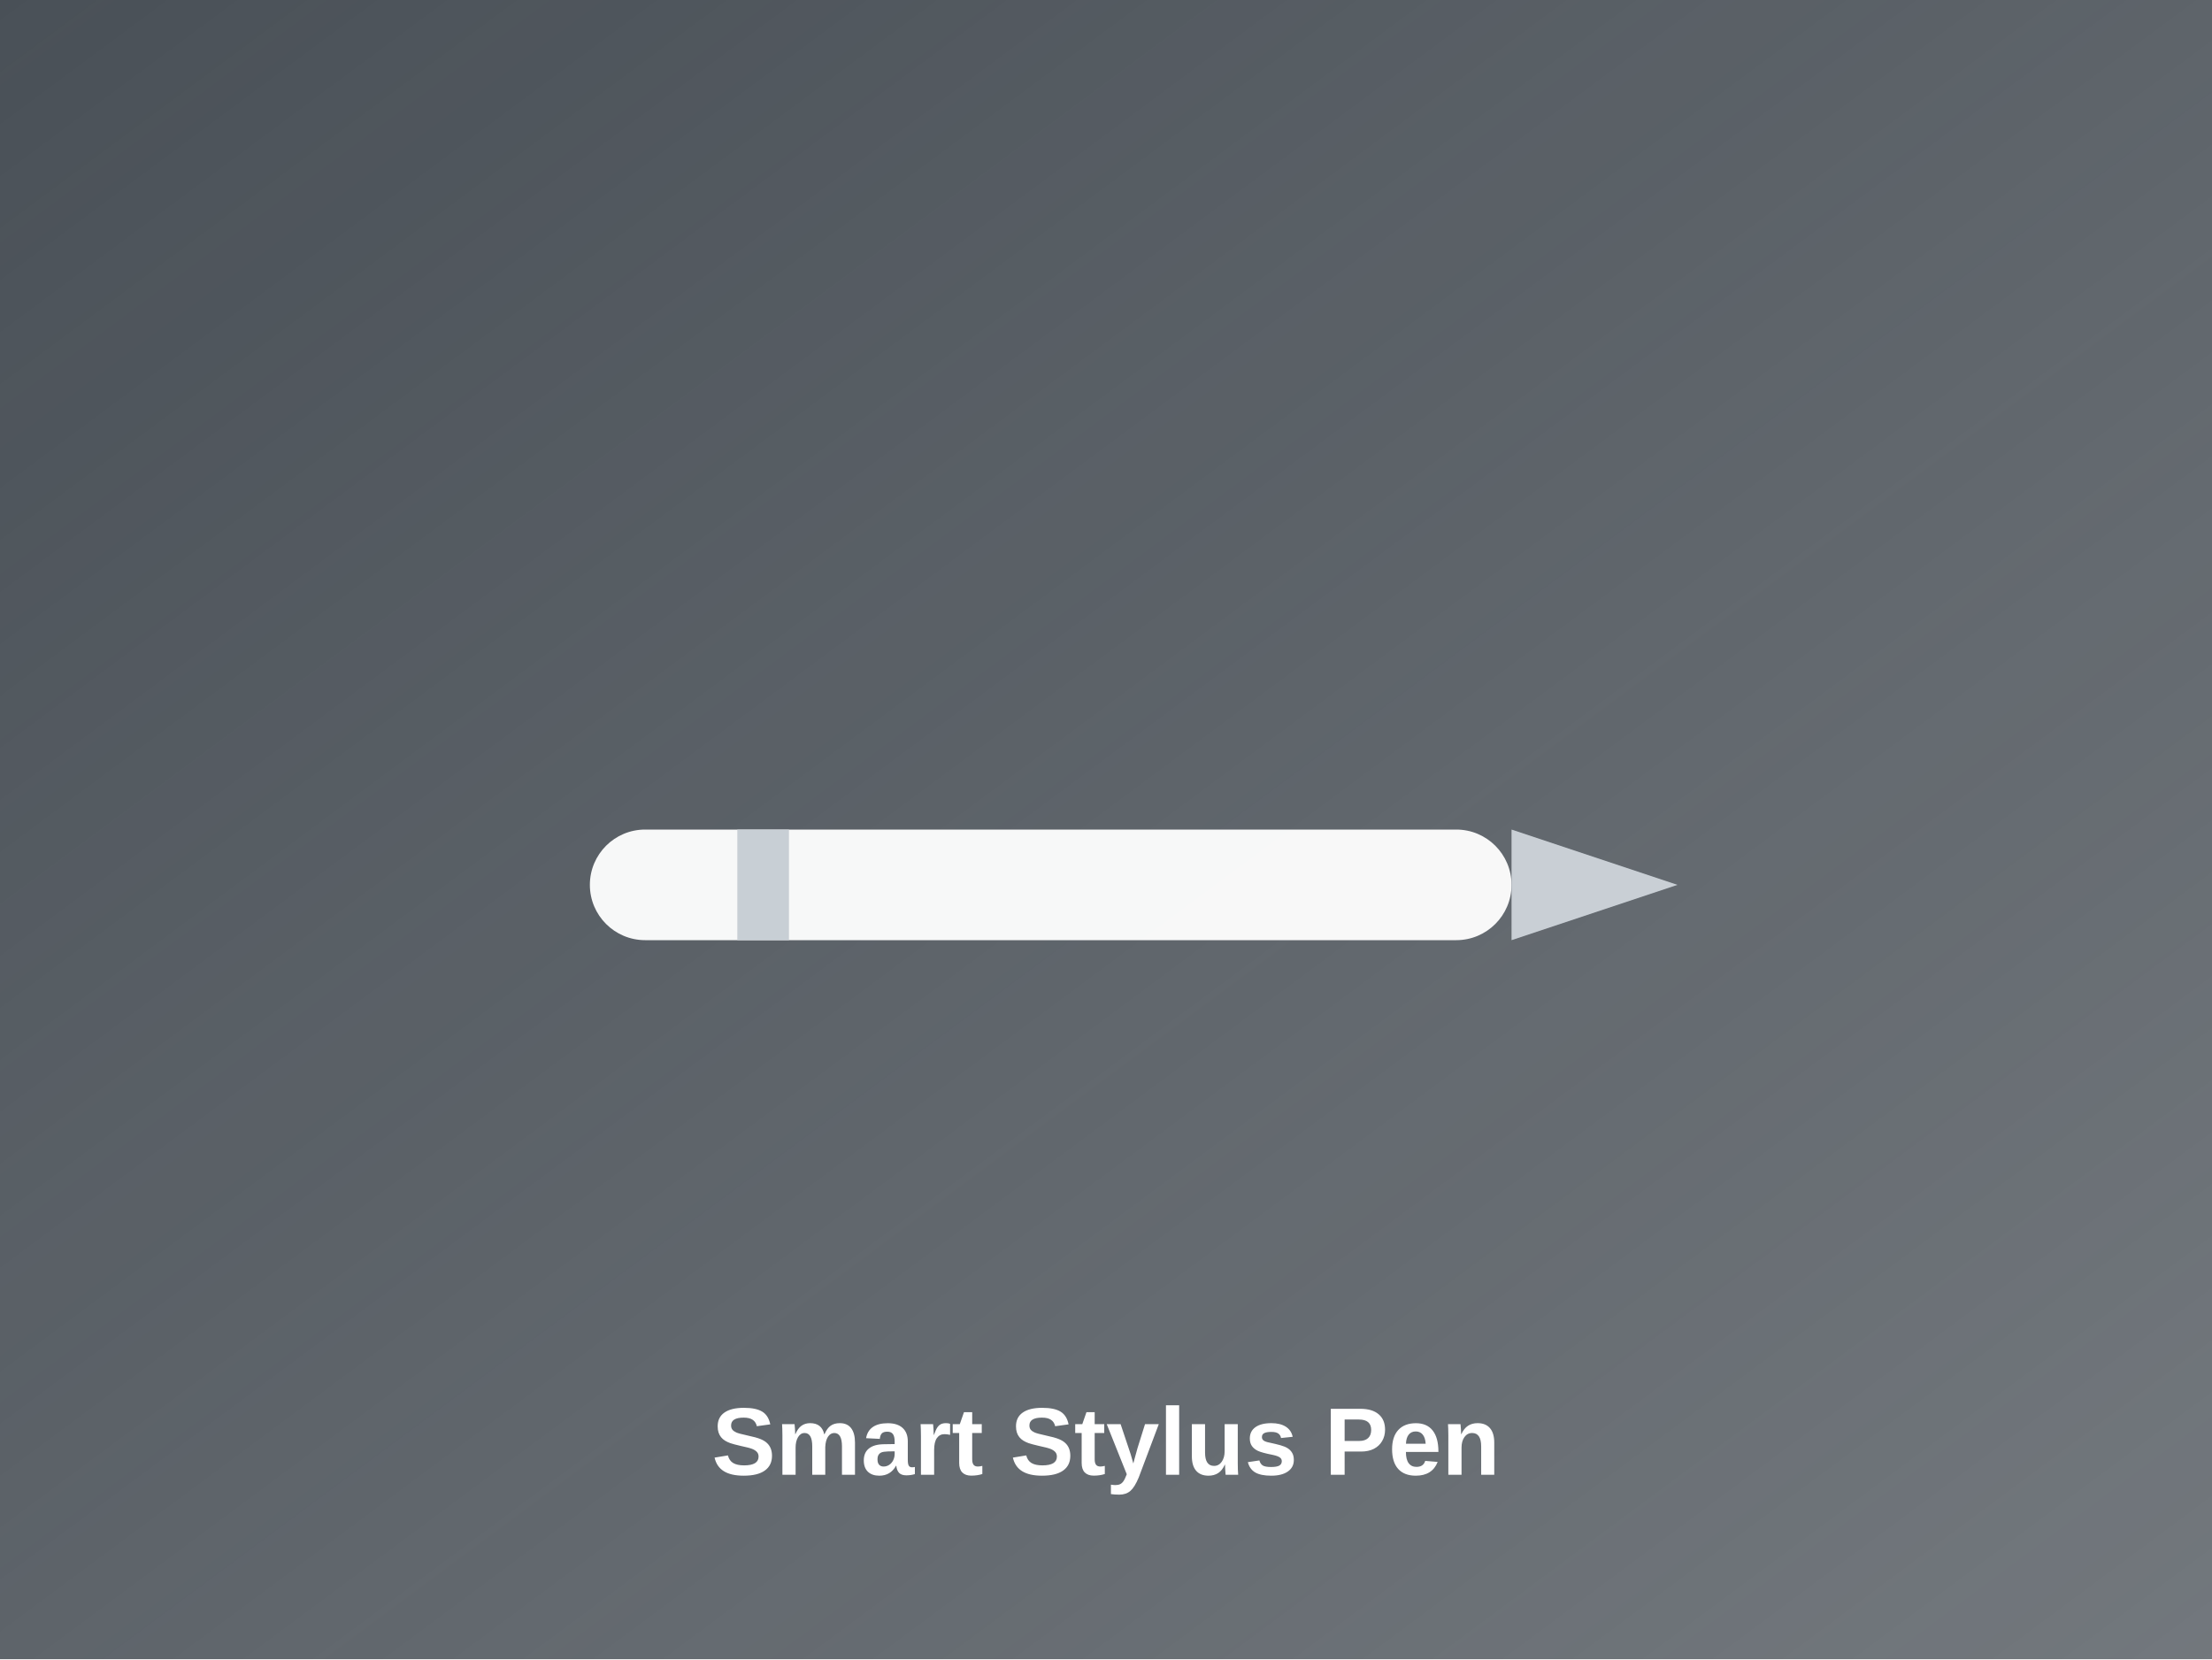
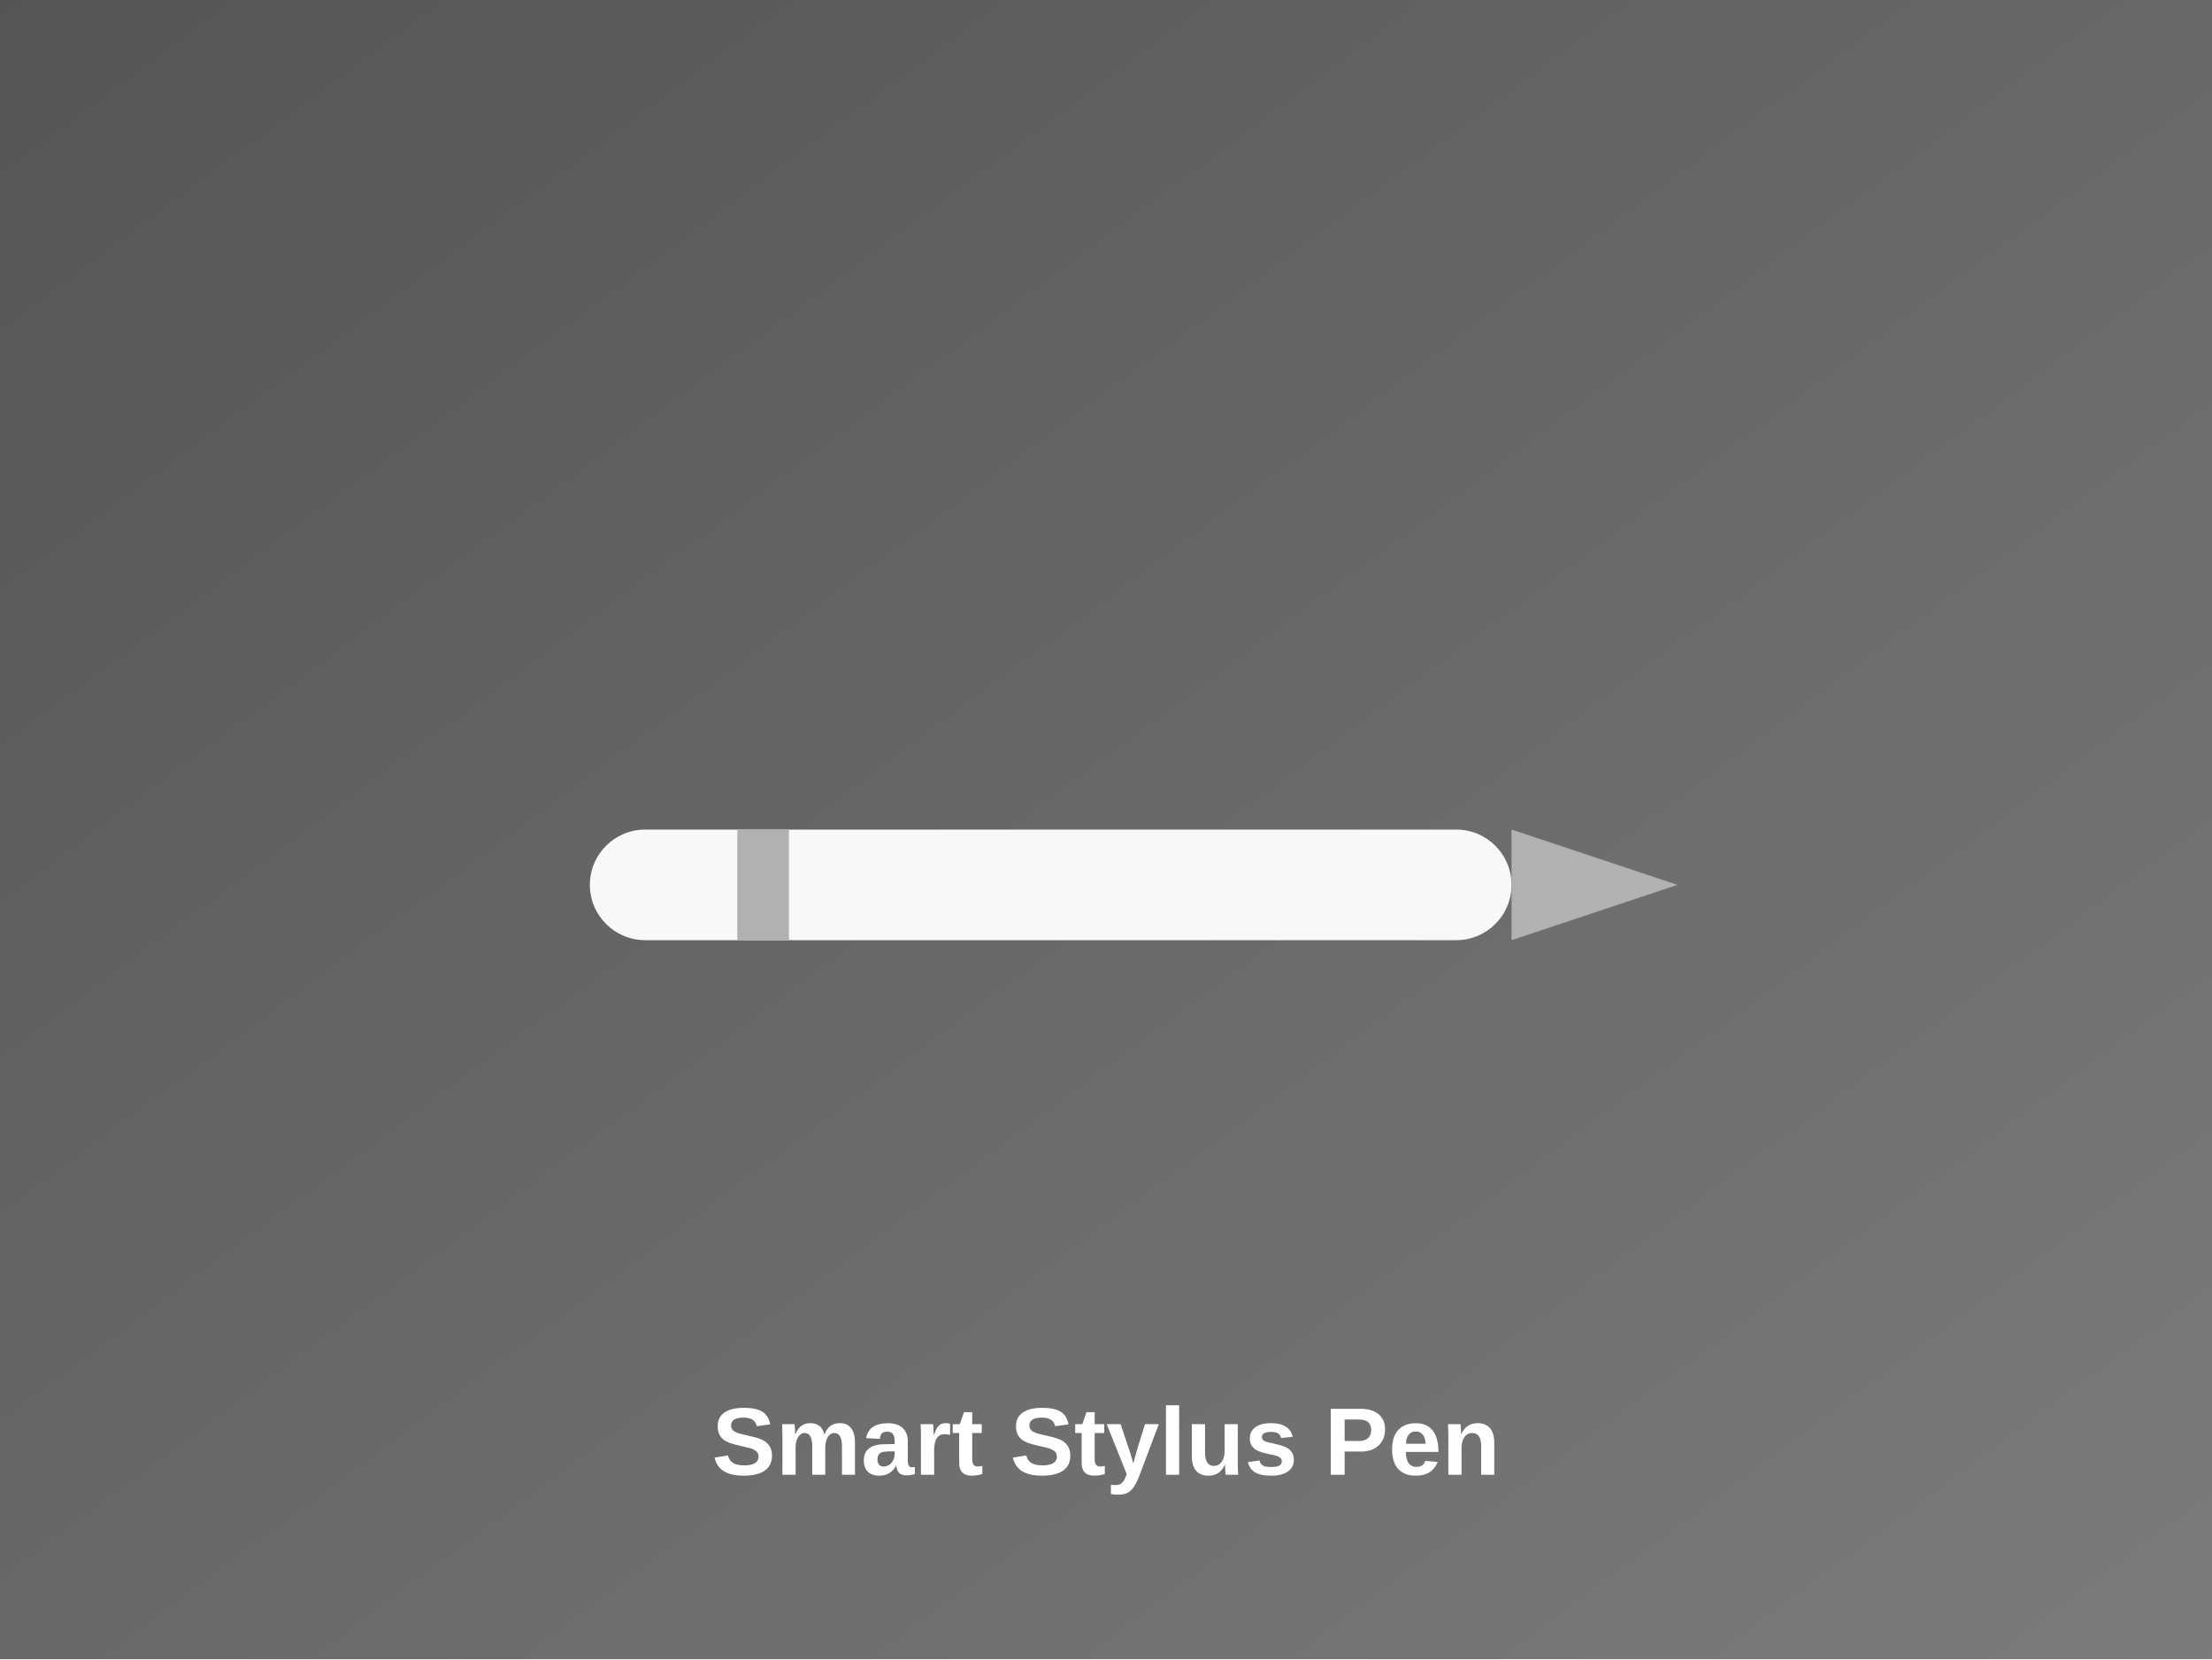
<svg xmlns="http://www.w3.org/2000/svg" viewBox="0 0 600 450">
  <defs>
    <linearGradient id="g" x1="0" y1="0" x2="1" y2="1">
-       <stop offset="0" stop-color="#495057" />
-       <stop offset="1" stop-color="#495057" stop-opacity=".75" />
+       <stop offset="0" stop-color="#555555" />
+       <stop offset="1" stop-color="#555555" stop-opacity=".75" />
    </linearGradient>
  </defs>
  <rect width="600" height="450" fill="url(#g)" />
  <g opacity=".95">
    <rect x="160" y="225" width="250" height="30" rx="15" fill="#ffffff" />
-     <polygon points="410,225 455,240 410,255" fill="#ced4da" />
-     <rect x="200" y="225" width="14" height="30" fill="#ced4da" />
+     <polygon points="410,225 455,240 410,255" fill="#b5b5b5" />
+     <rect x="200" y="225" width="14" height="30" fill="#b5b5b5" />
  </g>
  <text x="300" y="400" text-anchor="middle" font-family="Segoe UI, Arial, sans-serif" font-size="26" font-weight="600" fill="#ffffff">Smart Stylus Pen</text>
</svg>
